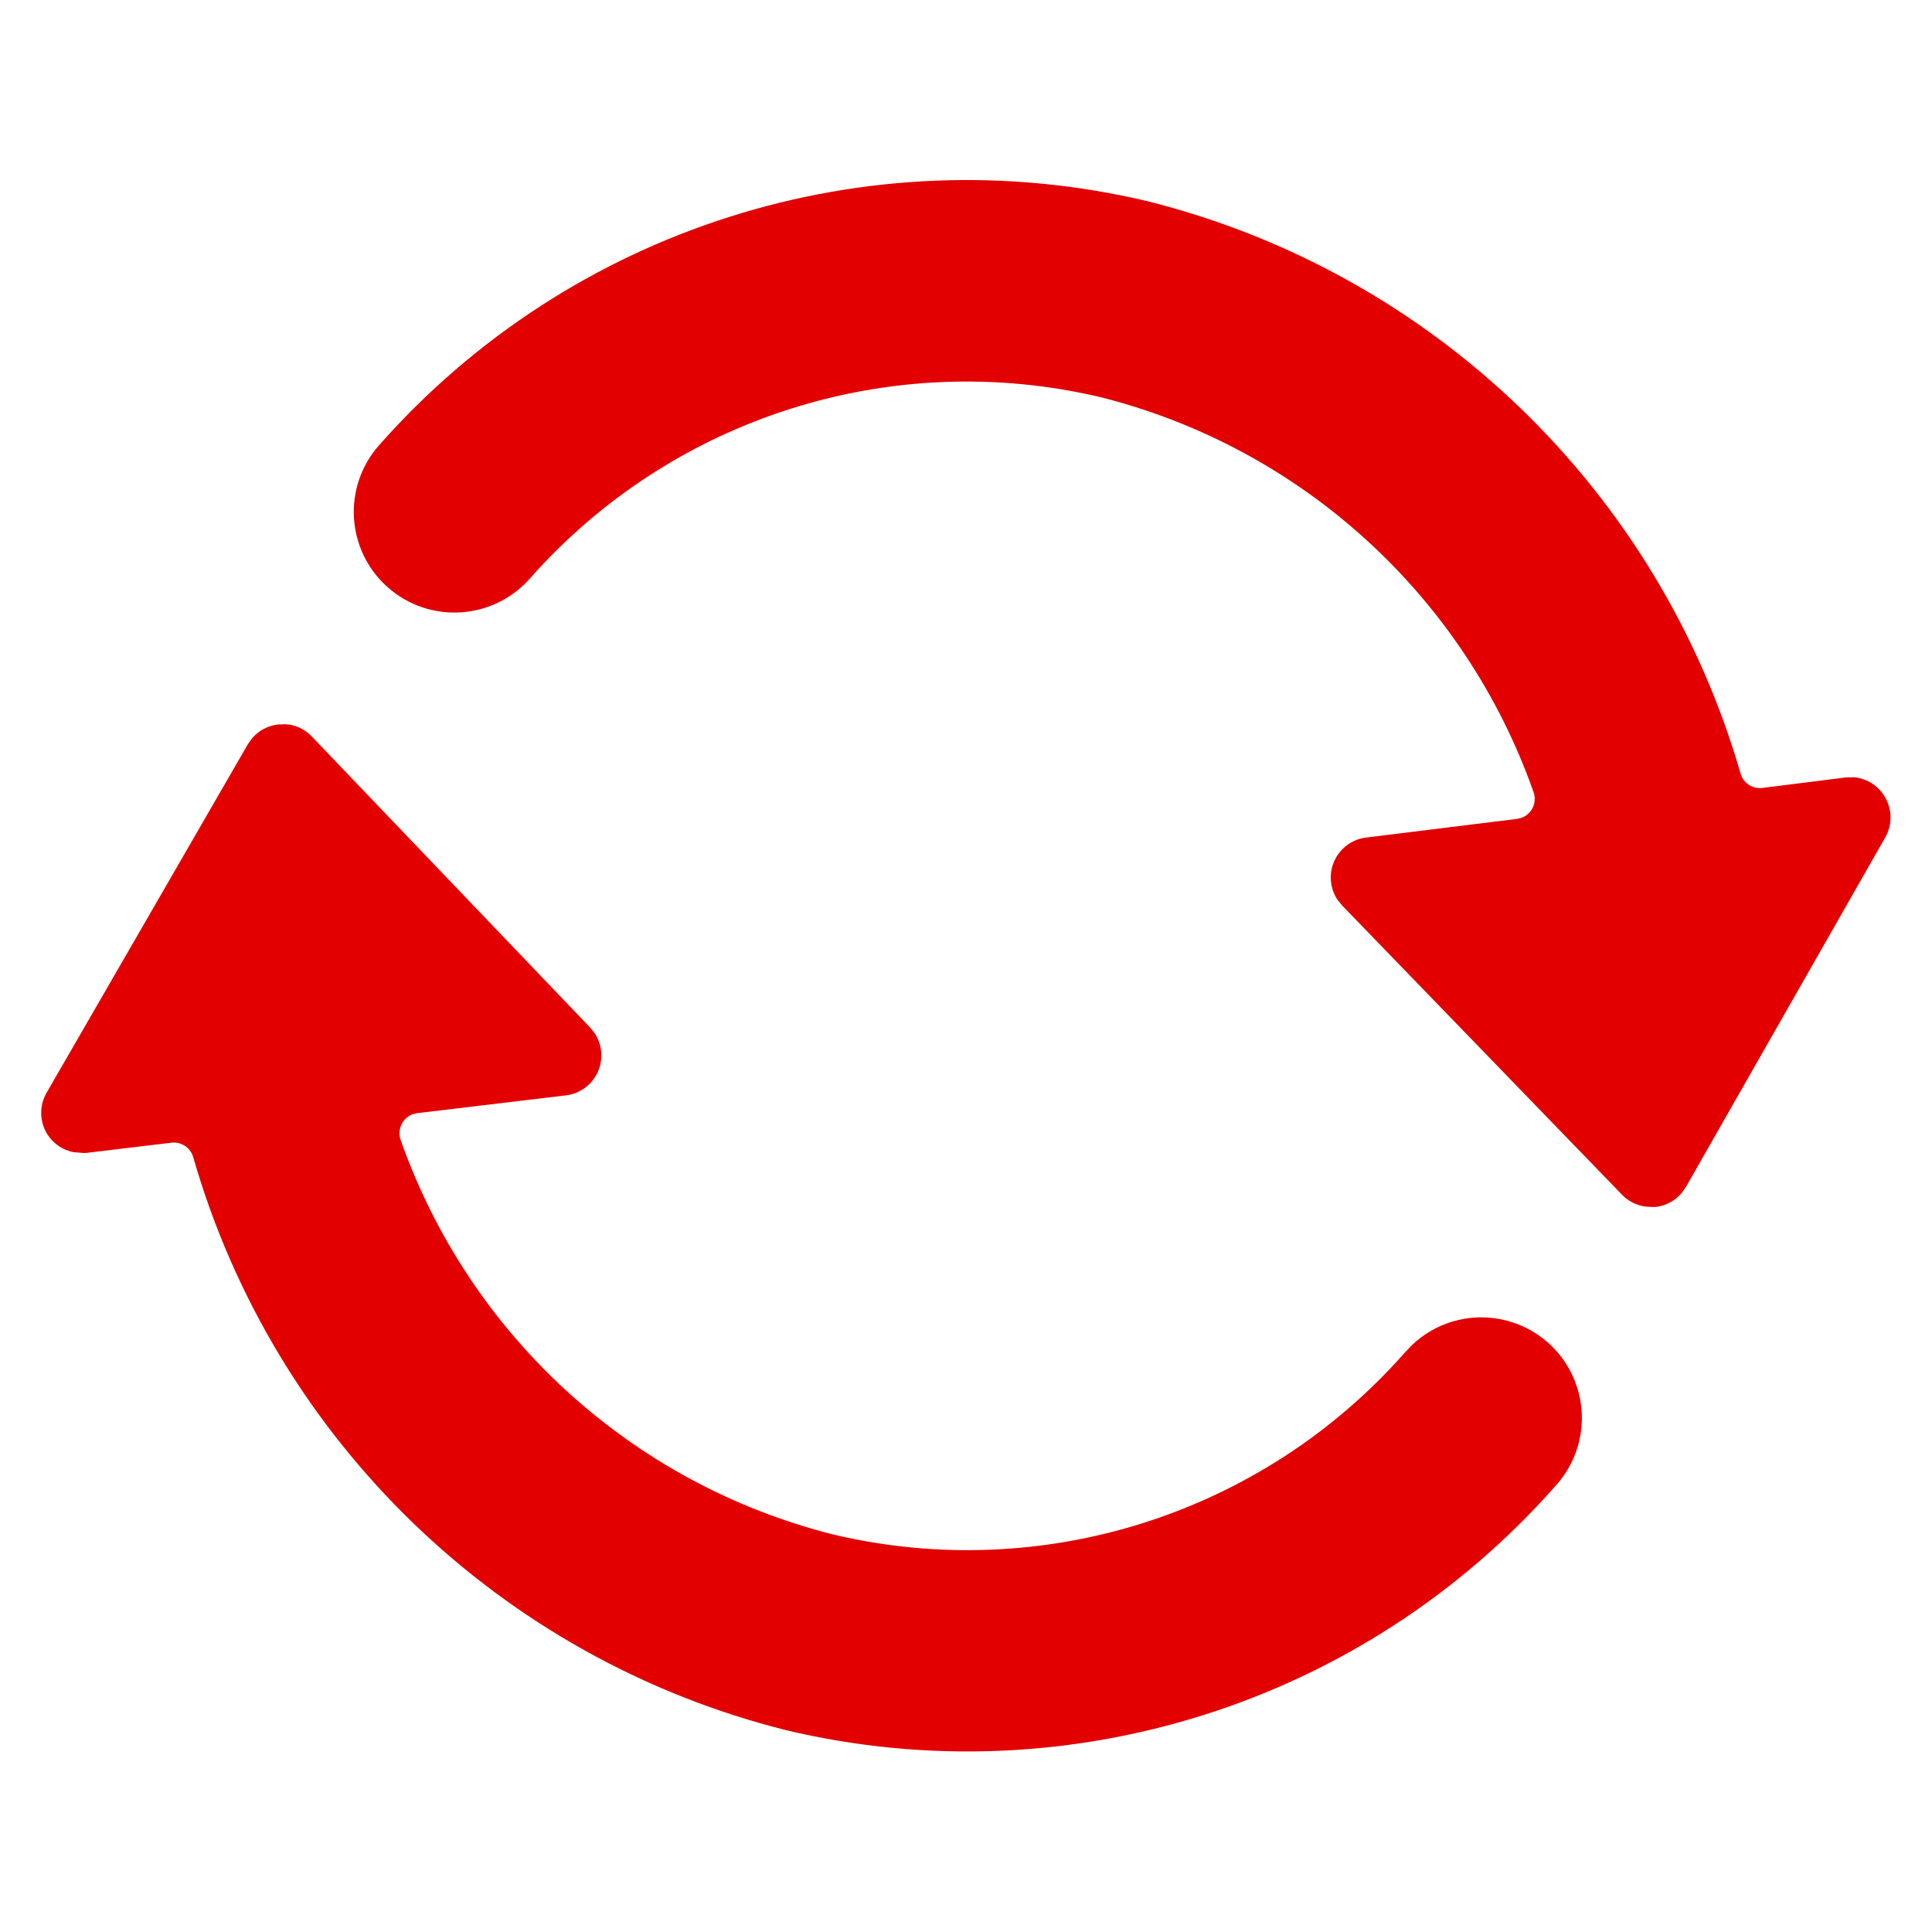
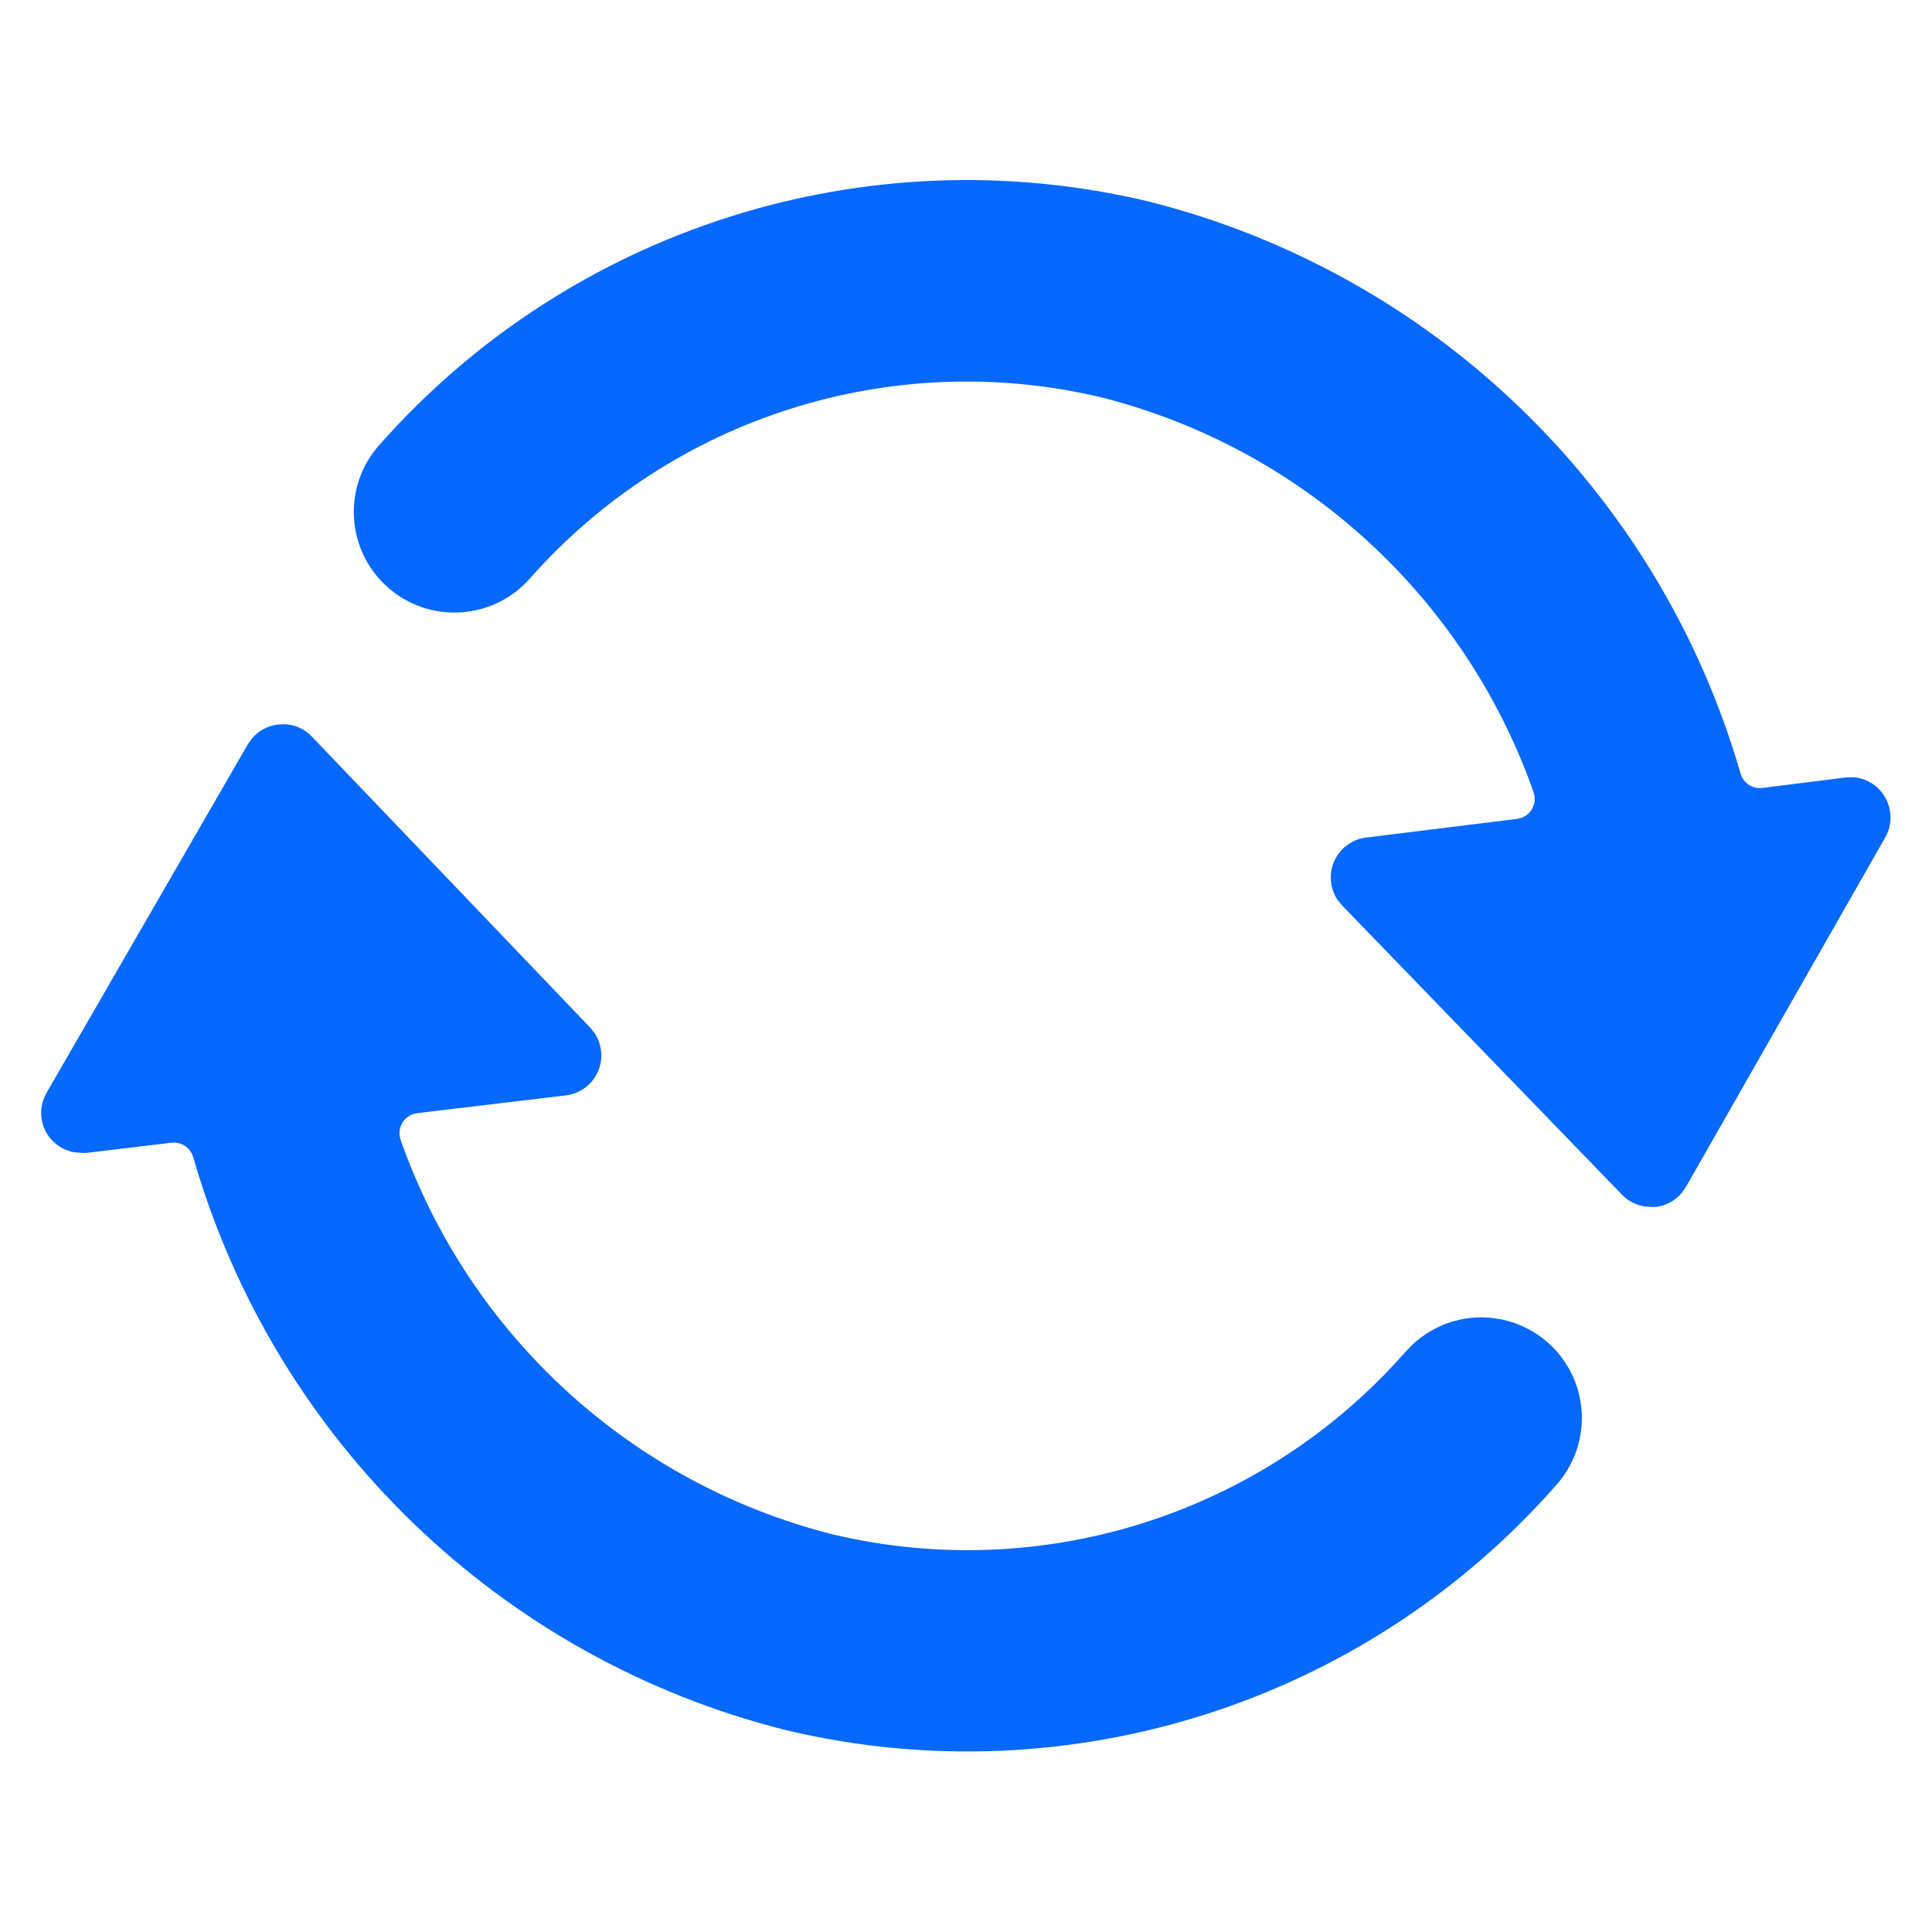
<svg xmlns="http://www.w3.org/2000/svg" width="24px" height="24px" viewBox="0 0 24 24" version="1.1">
  <g id="icon/action/sync" stroke="none" stroke-width="1" fill="none" fill-rule="evenodd">
-     <path d="M3.548,8.997 L3.454,9 C3.329,9.014 3.215,9.075 3.133,9.169 L3.079,9.245 L0.579,13.574 C0.484,13.738 0.49,13.942 0.594,14.1 C0.669,14.212 0.784,14.287 0.913,14.313 L1.042,14.323 L1.042,14.323 L1.072,14.322 L2.13,14.195 C2.252,14.181 2.366,14.256 2.4,14.374 C3.411,17.892 6.219,20.605 9.769,21.494 C13.267,22.324 16.938,21.159 19.318,18.464 C19.626,18.131 19.73,17.658 19.589,17.227 C19.449,16.796 19.086,16.475 18.641,16.388 C18.24,16.309 17.83,16.432 17.539,16.71 L17.446,16.808 C15.676,18.812 12.947,19.678 10.346,19.061 C7.848,18.43 5.833,16.591 4.977,14.161 C4.952,14.089 4.96,14.01 5,13.945 C5.03,13.896 5.075,13.86 5.128,13.841 L5.183,13.828 L7.031,13.607 C7.219,13.584 7.377,13.457 7.441,13.279 C7.494,13.13 7.473,12.967 7.389,12.838 L7.331,12.765 L3.875,9.151 C3.789,9.059 3.671,9.004 3.548,8.997 Z M14.257,2.5 C10.759,1.67 7.088,2.835 4.709,5.531 C4.251,6.048 4.3,6.838 4.816,7.295 C5.333,7.753 6.123,7.705 6.581,7.188 C8.35,5.184 11.08,4.318 13.681,4.936 C16.178,5.569 18.193,7.409 19.05,9.839 C19.076,9.91 19.068,9.989 19.029,10.053 C19,10.102 18.956,10.138 18.904,10.158 L18.85,10.172 L16.972,10.404 C16.783,10.427 16.624,10.554 16.56,10.733 C16.507,10.882 16.529,11.046 16.613,11.175 L16.672,11.248 L20.149,14.841 C20.224,14.919 20.322,14.969 20.428,14.987 L20.508,14.993 C20.529,14.994 20.549,14.994 20.57,14.993 C20.695,14.978 20.809,14.916 20.889,14.821 L20.943,14.745 L23.419,10.403 C23.513,10.238 23.506,10.035 23.4,9.877 C23.314,9.745 23.172,9.664 23.019,9.655 L22.926,9.658 L21.893,9.788 C21.771,9.804 21.656,9.728 21.622,9.61 C20.608,6.098 17.803,3.39 14.257,2.5 Z" id="Color" fill="#E20000" />
+     <path d="M3.548,8.997 L3.454,9 C3.329,9.014 3.215,9.075 3.133,9.169 L3.079,9.245 L0.579,13.574 C0.484,13.738 0.49,13.942 0.594,14.1 C0.669,14.212 0.784,14.287 0.913,14.313 L1.042,14.323 L1.042,14.323 L1.072,14.322 L2.13,14.195 C2.252,14.181 2.366,14.256 2.4,14.374 C3.411,17.892 6.219,20.605 9.769,21.494 C13.267,22.324 16.938,21.159 19.318,18.464 C19.626,18.131 19.73,17.658 19.589,17.227 C19.449,16.796 19.086,16.475 18.641,16.388 C18.24,16.309 17.83,16.432 17.539,16.71 L17.446,16.808 C15.676,18.812 12.947,19.678 10.346,19.061 C7.848,18.43 5.833,16.591 4.977,14.161 C4.952,14.089 4.96,14.01 5,13.945 C5.03,13.896 5.075,13.86 5.128,13.841 L5.183,13.828 L7.031,13.607 C7.219,13.584 7.377,13.457 7.441,13.279 C7.494,13.13 7.473,12.967 7.389,12.838 L7.331,12.765 L3.875,9.151 C3.789,9.059 3.671,9.004 3.548,8.997 Z M14.257,2.5 C10.759,1.67 7.088,2.835 4.709,5.531 C4.251,6.048 4.3,6.838 4.816,7.295 C5.333,7.753 6.123,7.705 6.581,7.188 C8.35,5.184 11.08,4.318 13.681,4.936 C16.178,5.569 18.193,7.409 19.05,9.839 C19.076,9.91 19.068,9.989 19.029,10.053 C19,10.102 18.956,10.138 18.904,10.158 L18.85,10.172 L16.972,10.404 C16.783,10.427 16.624,10.554 16.56,10.733 C16.507,10.882 16.529,11.046 16.613,11.175 L16.672,11.248 L20.149,14.841 C20.224,14.919 20.322,14.969 20.428,14.987 L20.508,14.993 C20.529,14.994 20.549,14.994 20.57,14.993 C20.695,14.978 20.809,14.916 20.889,14.821 L20.943,14.745 L23.419,10.403 C23.513,10.238 23.506,10.035 23.4,9.877 C23.314,9.745 23.172,9.664 23.019,9.655 L22.926,9.658 L21.893,9.788 C21.771,9.804 21.656,9.728 21.622,9.61 C20.608,6.098 17.803,3.39 14.257,2.5 Z" id="Color" fill="#0768FD" />
  </g>
</svg>
